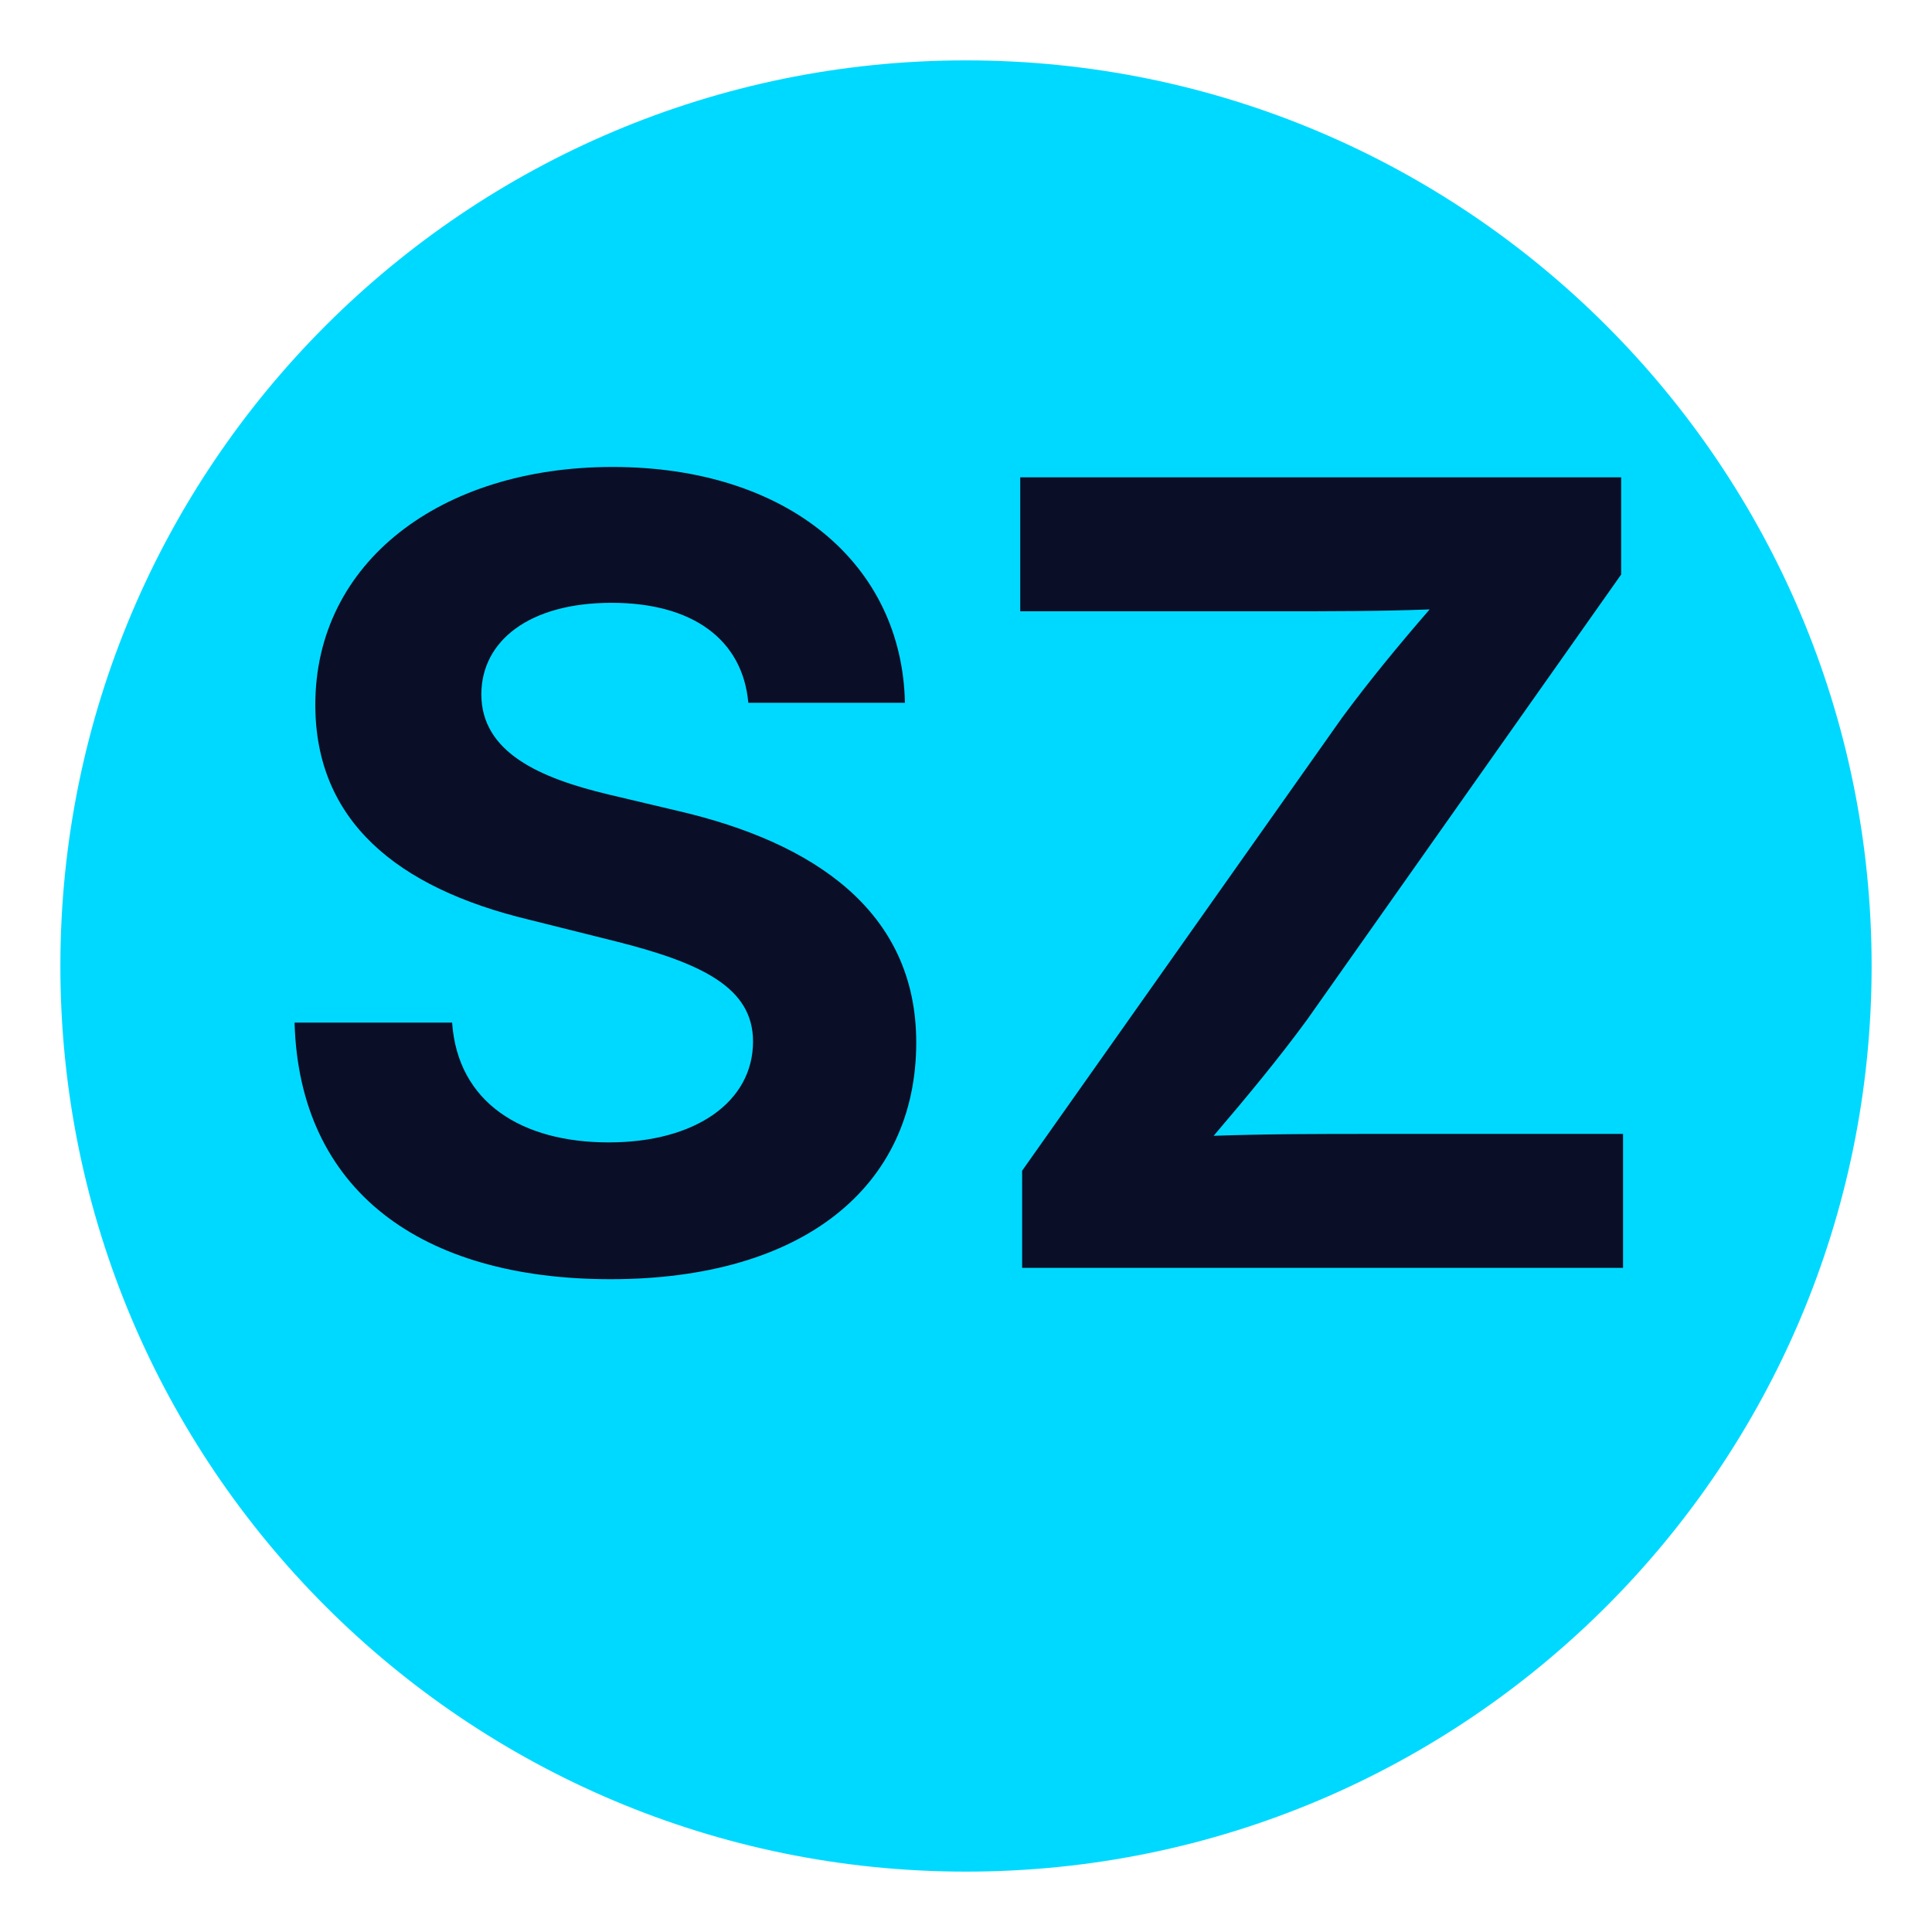
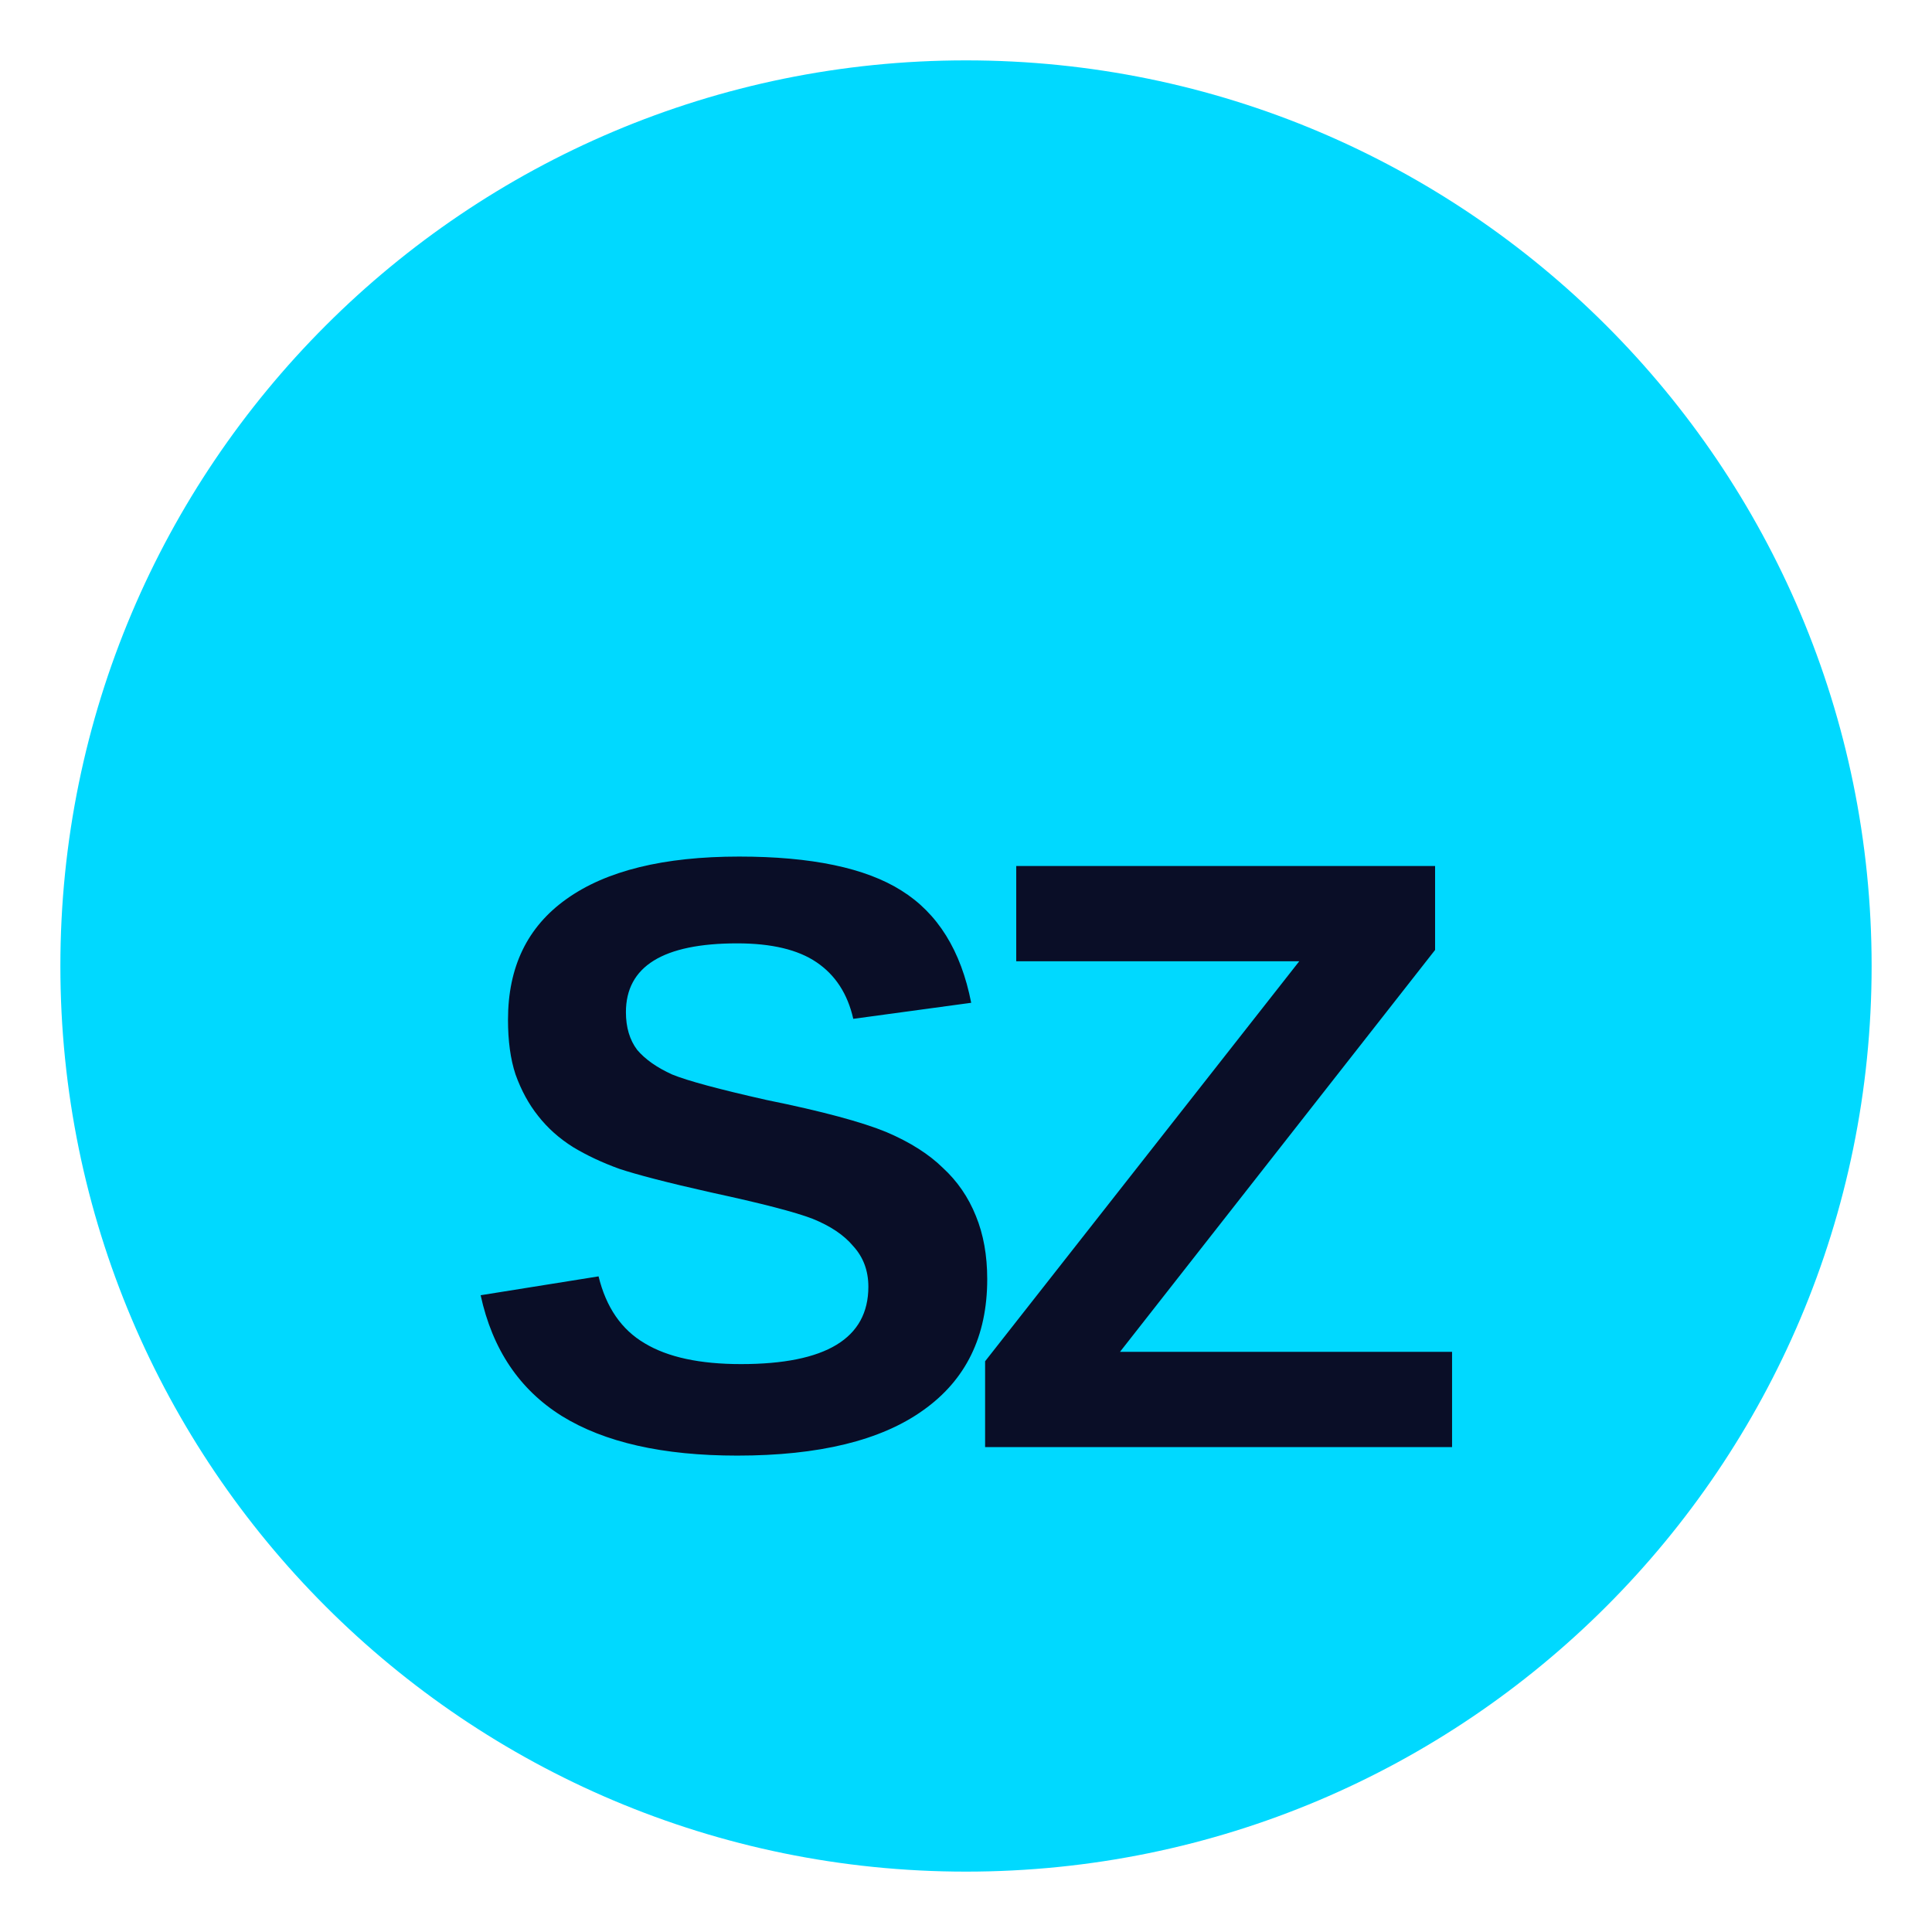
<svg xmlns="http://www.w3.org/2000/svg" viewBox="0 0 32 32">
  <circle cx="16" cy="16" r="15" fill="#00d9ff" />
-   <text x="16" y="21" font-size="18" font-weight="bold" text-anchor="middle" fill="#0a0e27" font-family="system-ui, -apple-system, sans-serif">SZ</text>
+   <text x="16" y="20" font-size="14" font-weight="900" text-anchor="middle" dominant-baseline="middle" fill="#0a0e27" font-family="Arial, sans-serif" letter-spacing="-1">SZ</text>
</svg>
